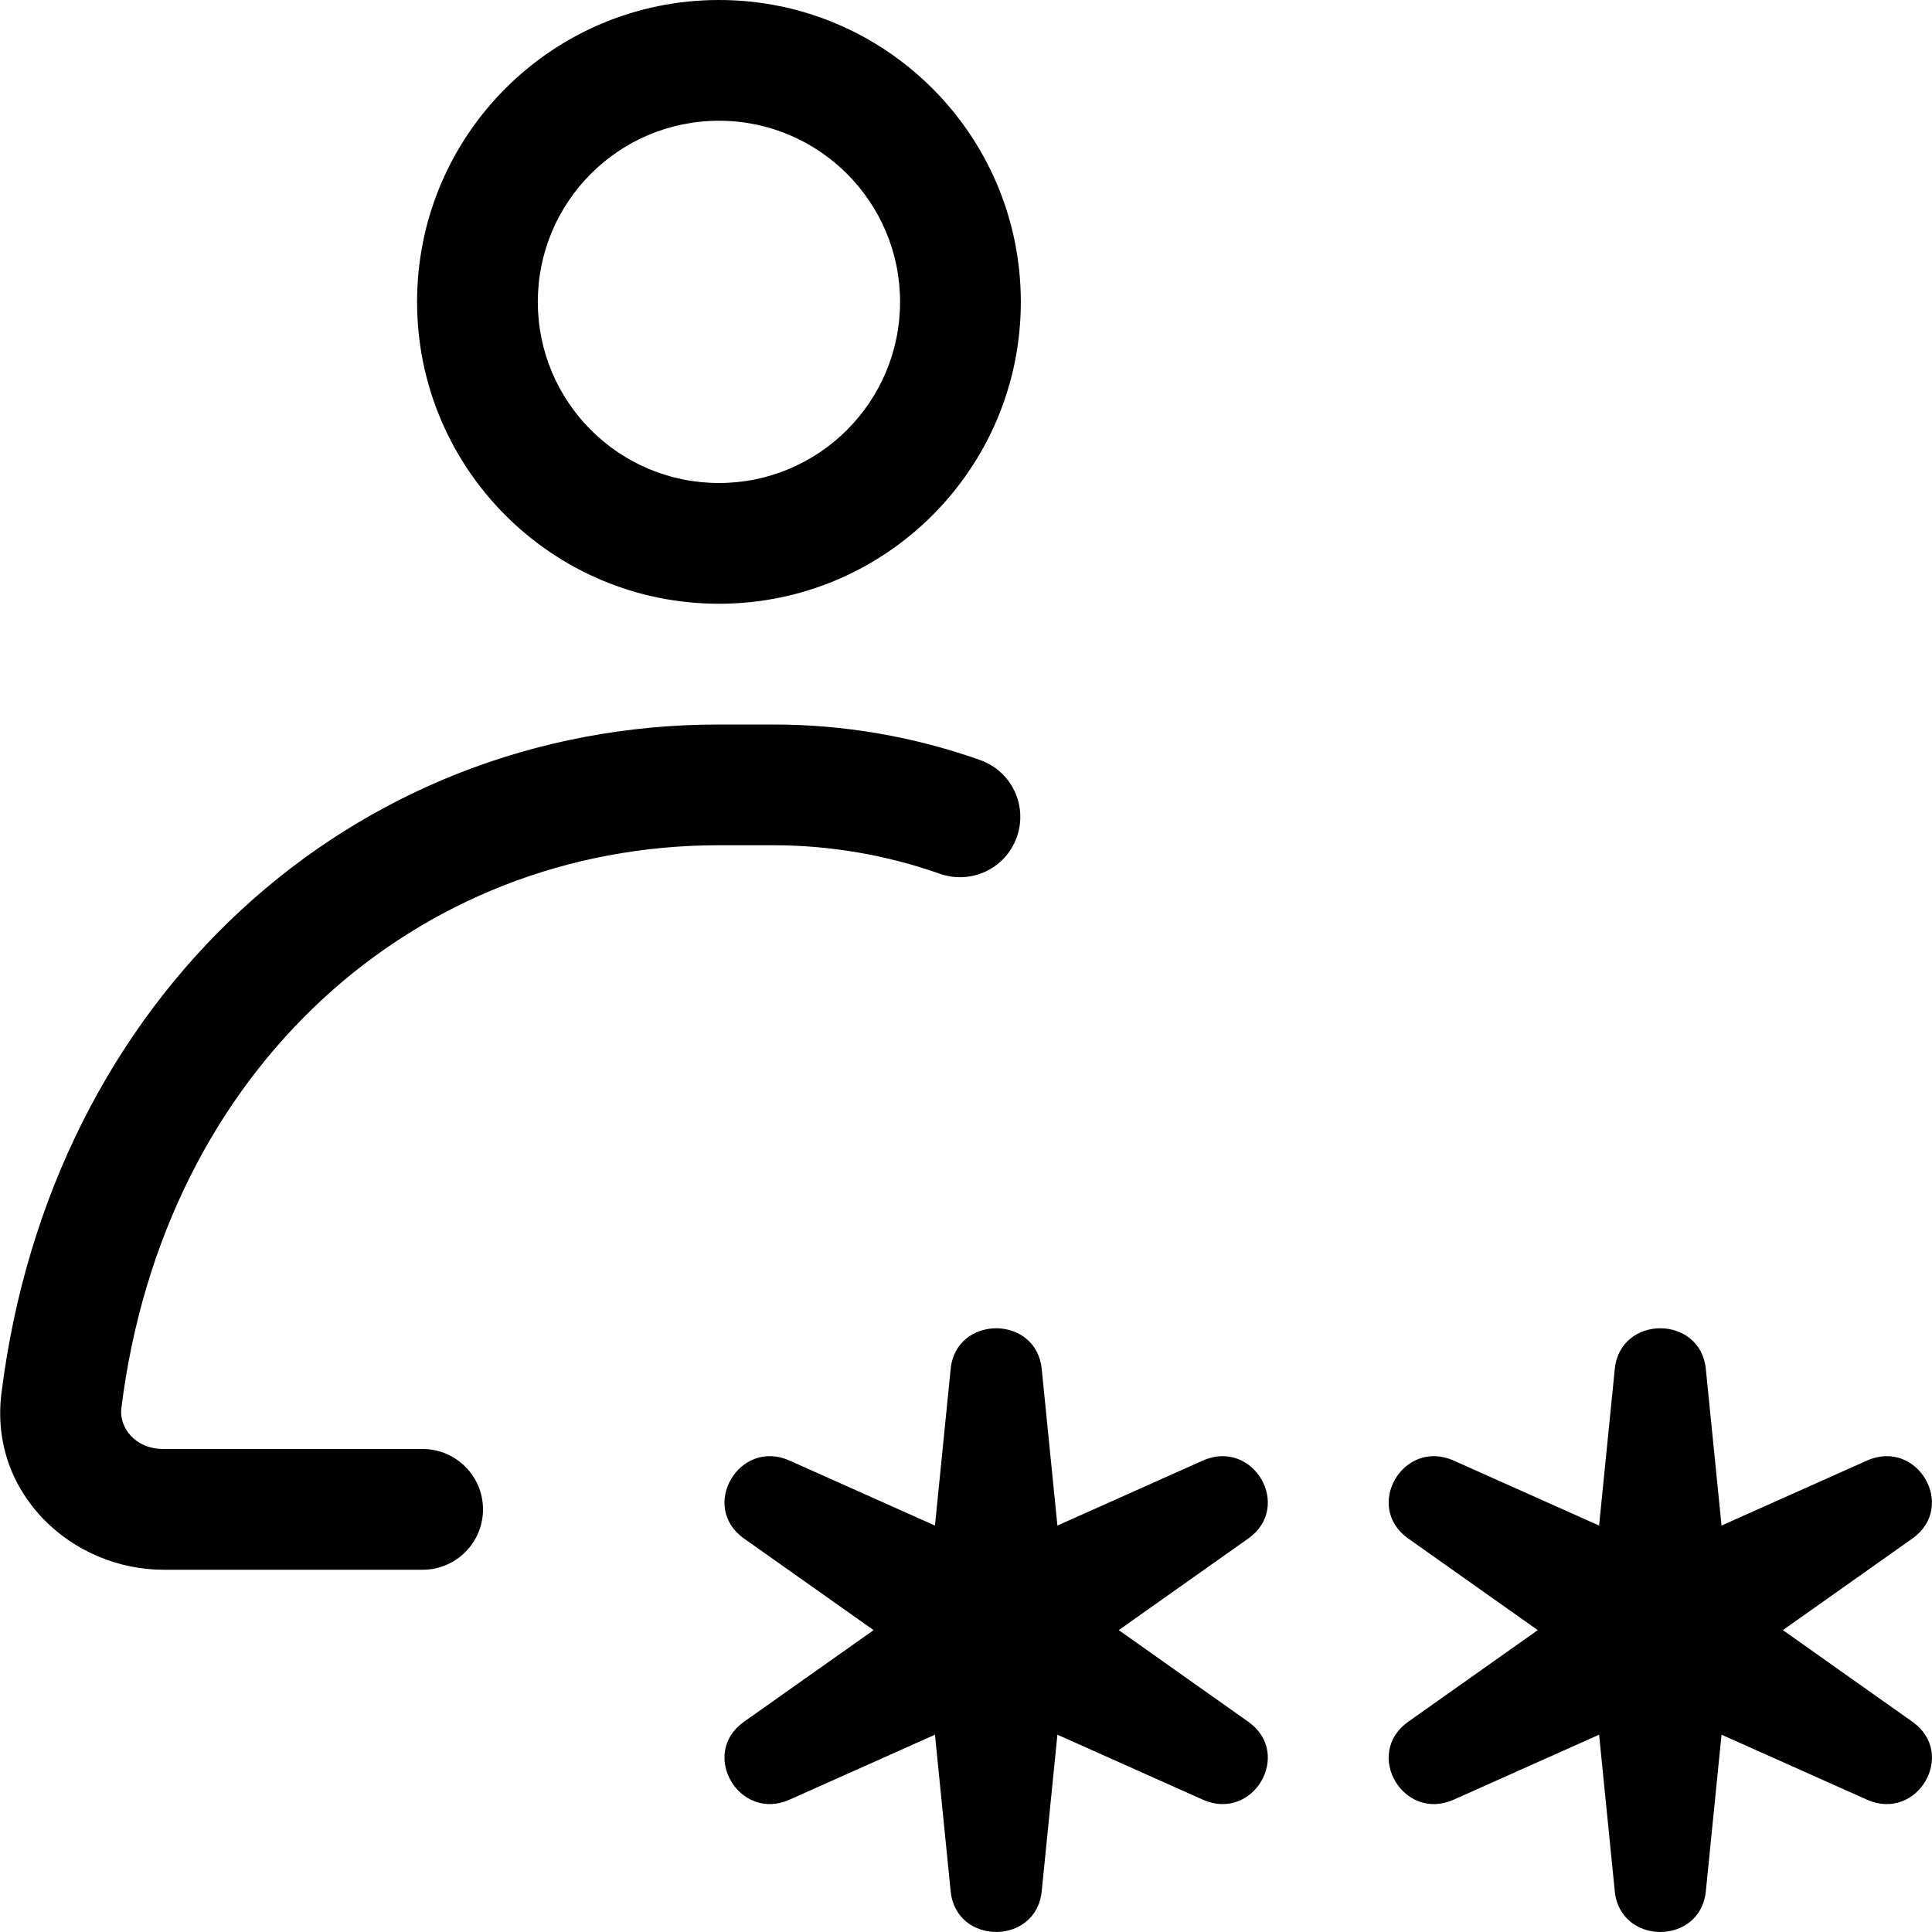
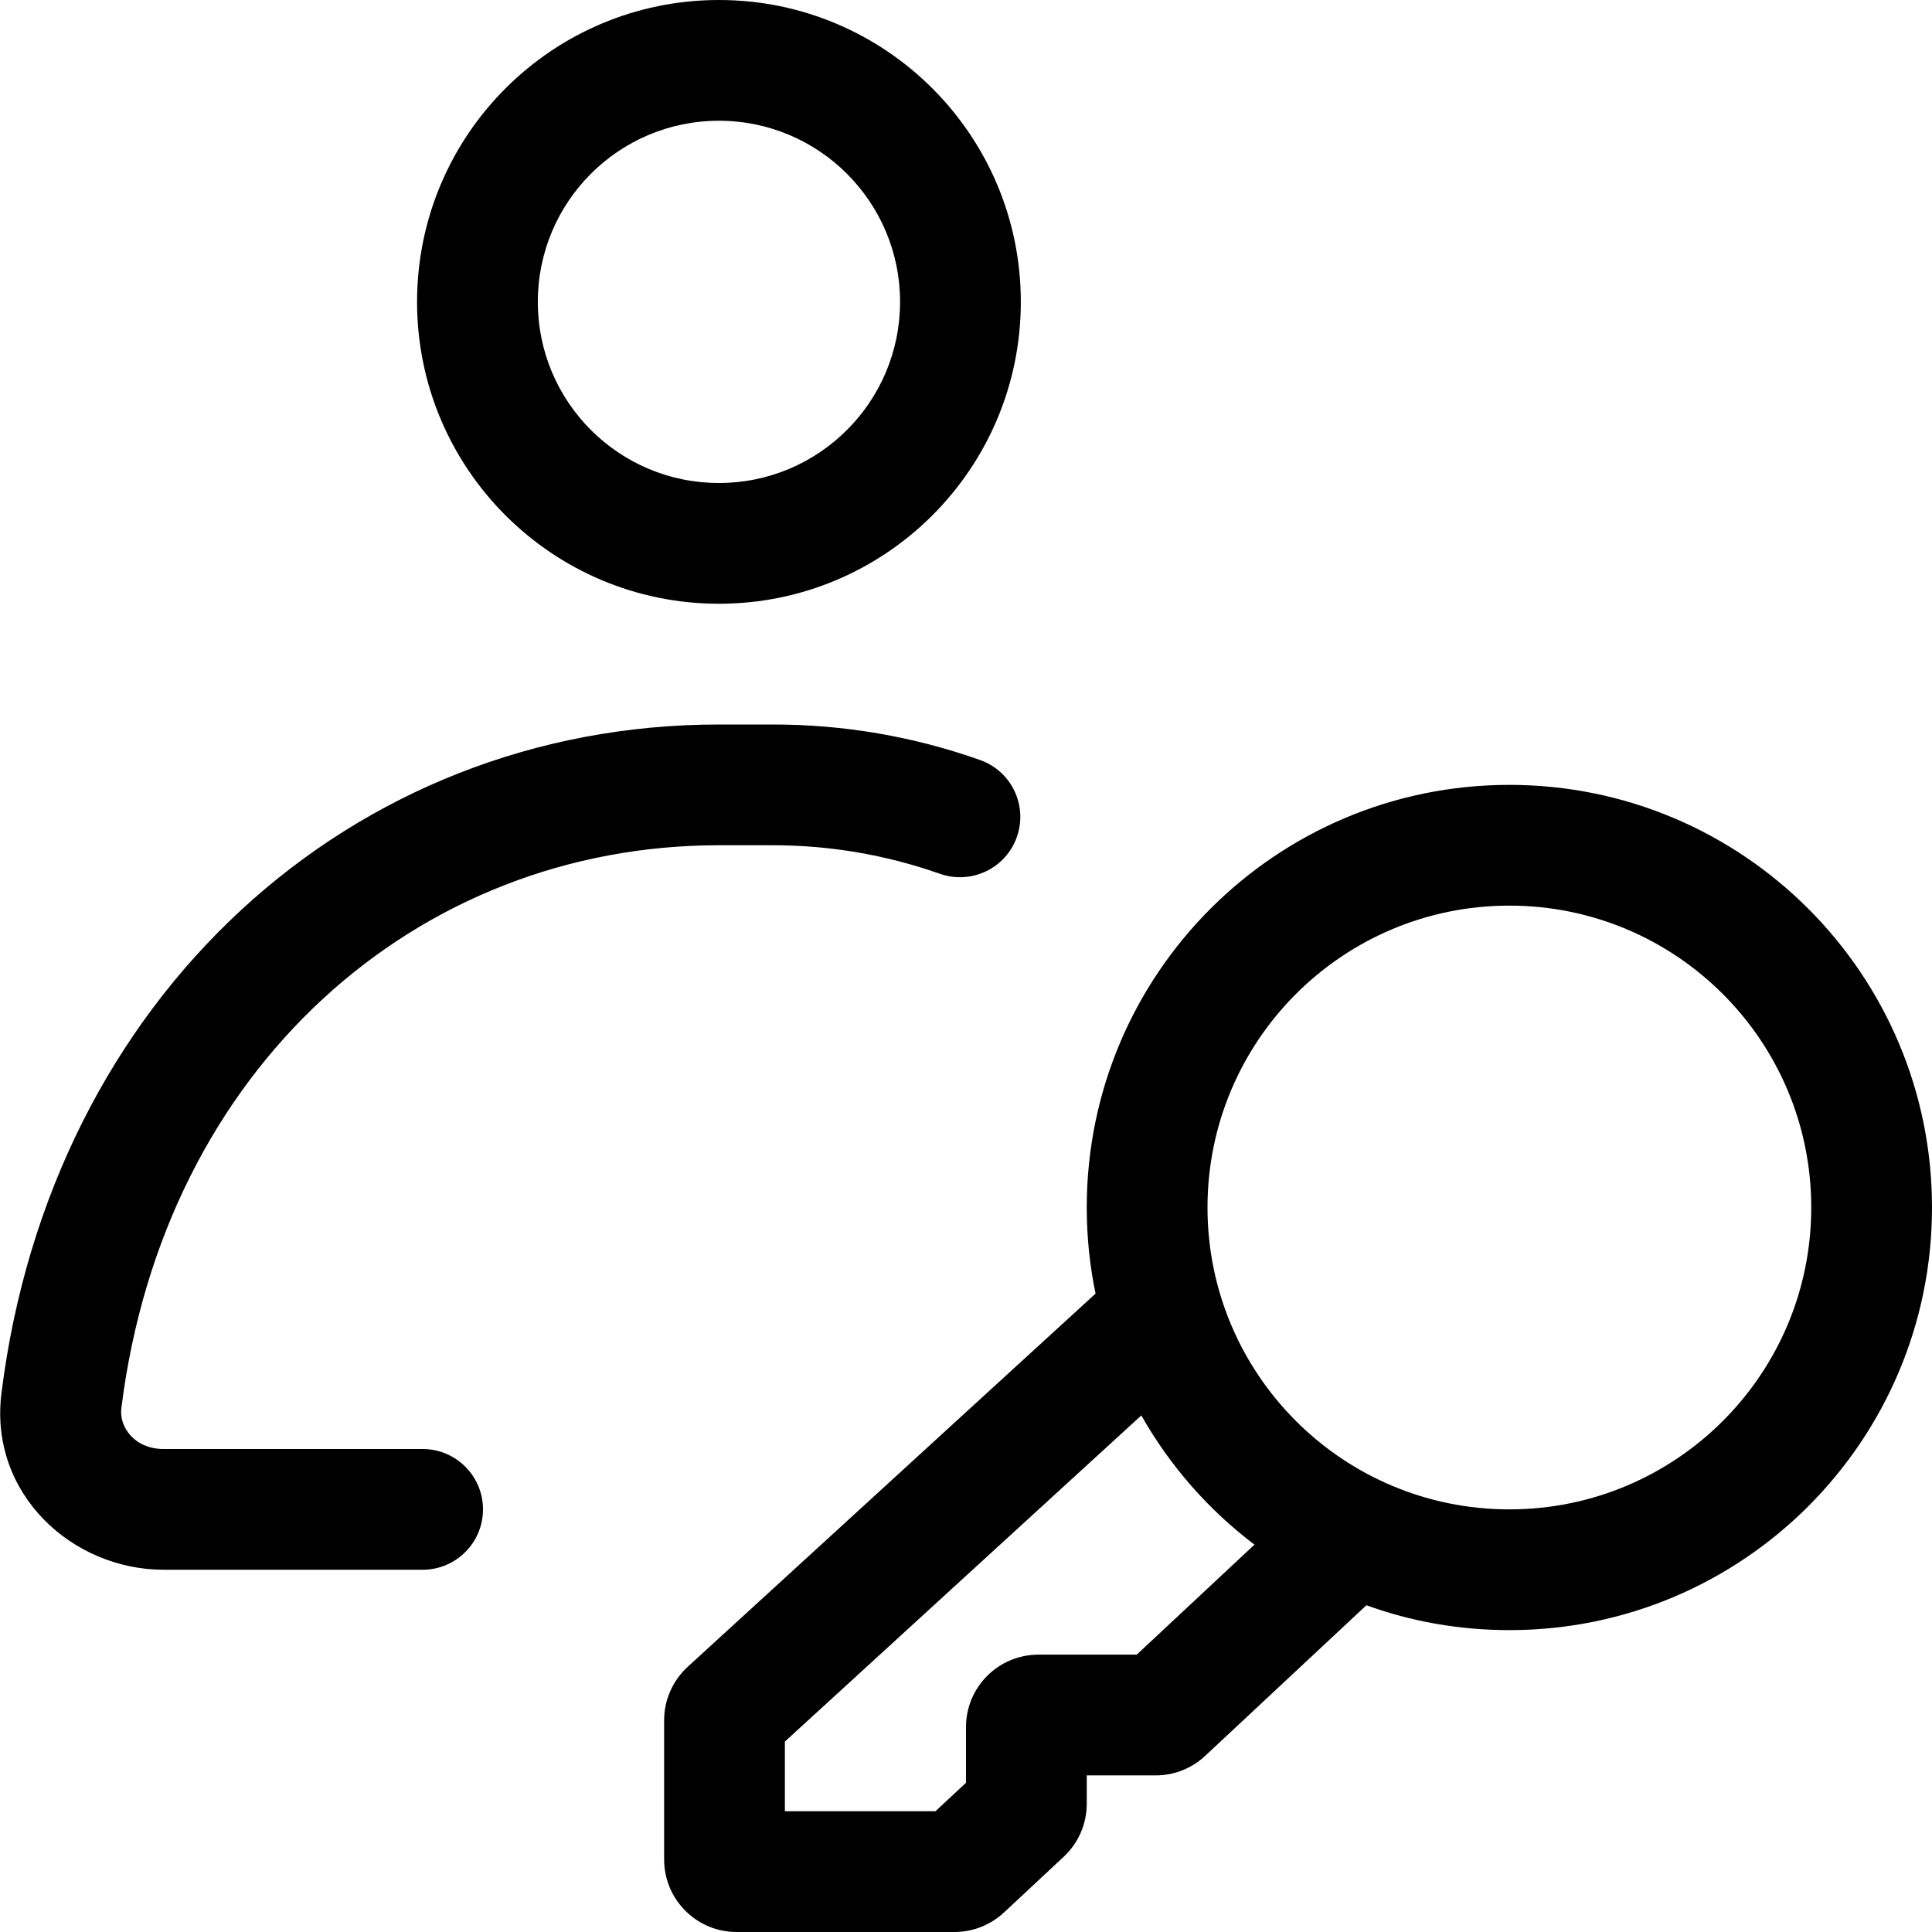
<svg xmlns="http://www.w3.org/2000/svg" id="Passkey" width="16" height="16" viewBox="0 0 16 16" fill="none">
-   <path fill-rule="evenodd" clip-rule="evenodd" d="M7.454 2.5C7.454 3.328 6.782 4 5.954 4C5.125 4 4.454 3.328 4.454 2.5C4.454 1.672 5.125 1 5.954 1C6.782 1 7.454 1.672 7.454 2.5ZM8.454 2.5C8.454 3.881 7.334 5 5.954 5C4.573 5 3.454 3.881 3.454 2.5C3.454 1.119 4.573 0 5.954 0C7.334 0 8.454 1.119 8.454 2.5ZM5.953 6C2.911 6 0.422 8.255 0.012 11.538C-0.092 12.373 0.6 13 1.355 13H3.5C3.776 13 4 12.776 4 12.5C4 12.224 3.776 12 3.5 12H1.355C1.113 12 0.985 11.816 1.005 11.662C1.357 8.839 3.454 7 5.953 7H6.404C6.874 7 7.34 7.08 7.783 7.236C8.044 7.328 8.329 7.192 8.421 6.932C8.513 6.671 8.377 6.386 8.116 6.294C7.566 6.099 6.987 6 6.404 6H5.953ZM14.127 11.337C14.082 10.888 13.418 10.888 13.373 11.337L13.243 12.634L12.039 12.096C11.621 11.91 11.29 12.477 11.662 12.741L12.735 13.5L11.662 14.259C11.29 14.523 11.621 15.09 12.039 14.904L13.243 14.366L13.373 15.663C13.418 16.112 14.082 16.112 14.127 15.663L14.257 14.366L15.461 14.904C15.879 15.09 16.21 14.523 15.838 14.259L14.765 13.5L15.838 12.741C16.21 12.477 15.879 11.91 15.461 12.096L14.257 12.634L14.127 11.337ZM7.873 11.337C7.918 10.888 8.582 10.888 8.627 11.337L8.757 12.634L9.961 12.096C10.379 11.91 10.71 12.477 10.338 12.741L9.265 13.5L10.338 14.259C10.71 14.523 10.379 15.09 9.961 14.904L8.757 14.366L8.627 15.663C8.582 16.112 7.918 16.112 7.873 15.663L7.743 14.366L6.539 14.904C6.122 15.09 5.789 14.523 6.161 14.259L7.235 13.5L6.161 12.741C5.789 12.477 6.122 11.91 6.539 12.096L7.743 12.634L7.873 11.337Z" fill="black" />
+   <path fill-rule="evenodd" clip-rule="evenodd" d="M5.954 4C6.782 4 7.454 3.328 7.454 2.5C7.454 1.672 6.782 1 5.954 1C5.125 1 4.454 1.672 4.454 2.5C4.454 3.328 5.125 4 5.954 4ZM5.954 5C7.334 5 8.454 3.881 8.454 2.5C8.454 1.119 7.334 0 5.954 0C4.573 0 3.454 1.119 3.454 2.5C3.454 3.881 4.573 5 5.954 5ZM0.012 11.538C0.422 8.255 2.911 6 5.953 6H6.404C6.987 6 7.566 6.099 8.116 6.294C8.377 6.386 8.513 6.671 8.421 6.932C8.329 7.192 8.044 7.328 7.783 7.236C7.34 7.08 6.874 7 6.404 7H5.953C3.454 7 1.357 8.839 1.005 11.662C0.985 11.816 1.113 12 1.355 12H3.5C3.776 12 4 12.224 4 12.5C4 12.776 3.776 13 3.5 13H1.355C0.6 13 -0.092 12.373 0.012 11.538ZM12.5 12.5C13.881 12.5 15 11.381 15 10C15 8.619 13.881 7.5 12.5 7.5C11.119 7.5 10 8.619 10 10C10 11.381 11.119 12.5 12.5 12.5ZM12.5 13.5C14.433 13.5 16 11.933 16 10C16 8.067 14.433 6.5 12.5 6.5C10.567 6.5 9 8.067 9 10C9 10.244 9.025 10.483 9.073 10.713L5.695 13.804C5.571 13.918 5.5 14.078 5.5 14.246V15.4C5.5 15.731 5.769 16 6.1 16H7.905C8.057 16 8.203 15.942 8.315 15.838L8.81 15.376C8.931 15.263 9 15.104 9 14.938V14.703H9.572C9.724 14.703 9.87 14.645 9.981 14.541L11.316 13.294C11.685 13.428 12.084 13.5 12.5 13.5ZM6.5 14.423L9.452 11.722C9.688 12.139 10.008 12.504 10.389 12.792L9.414 13.703H8.6C8.269 13.703 8 13.971 8 14.303V14.764L7.747 15H6.5V14.423Z" fill="black" />
</svg>
